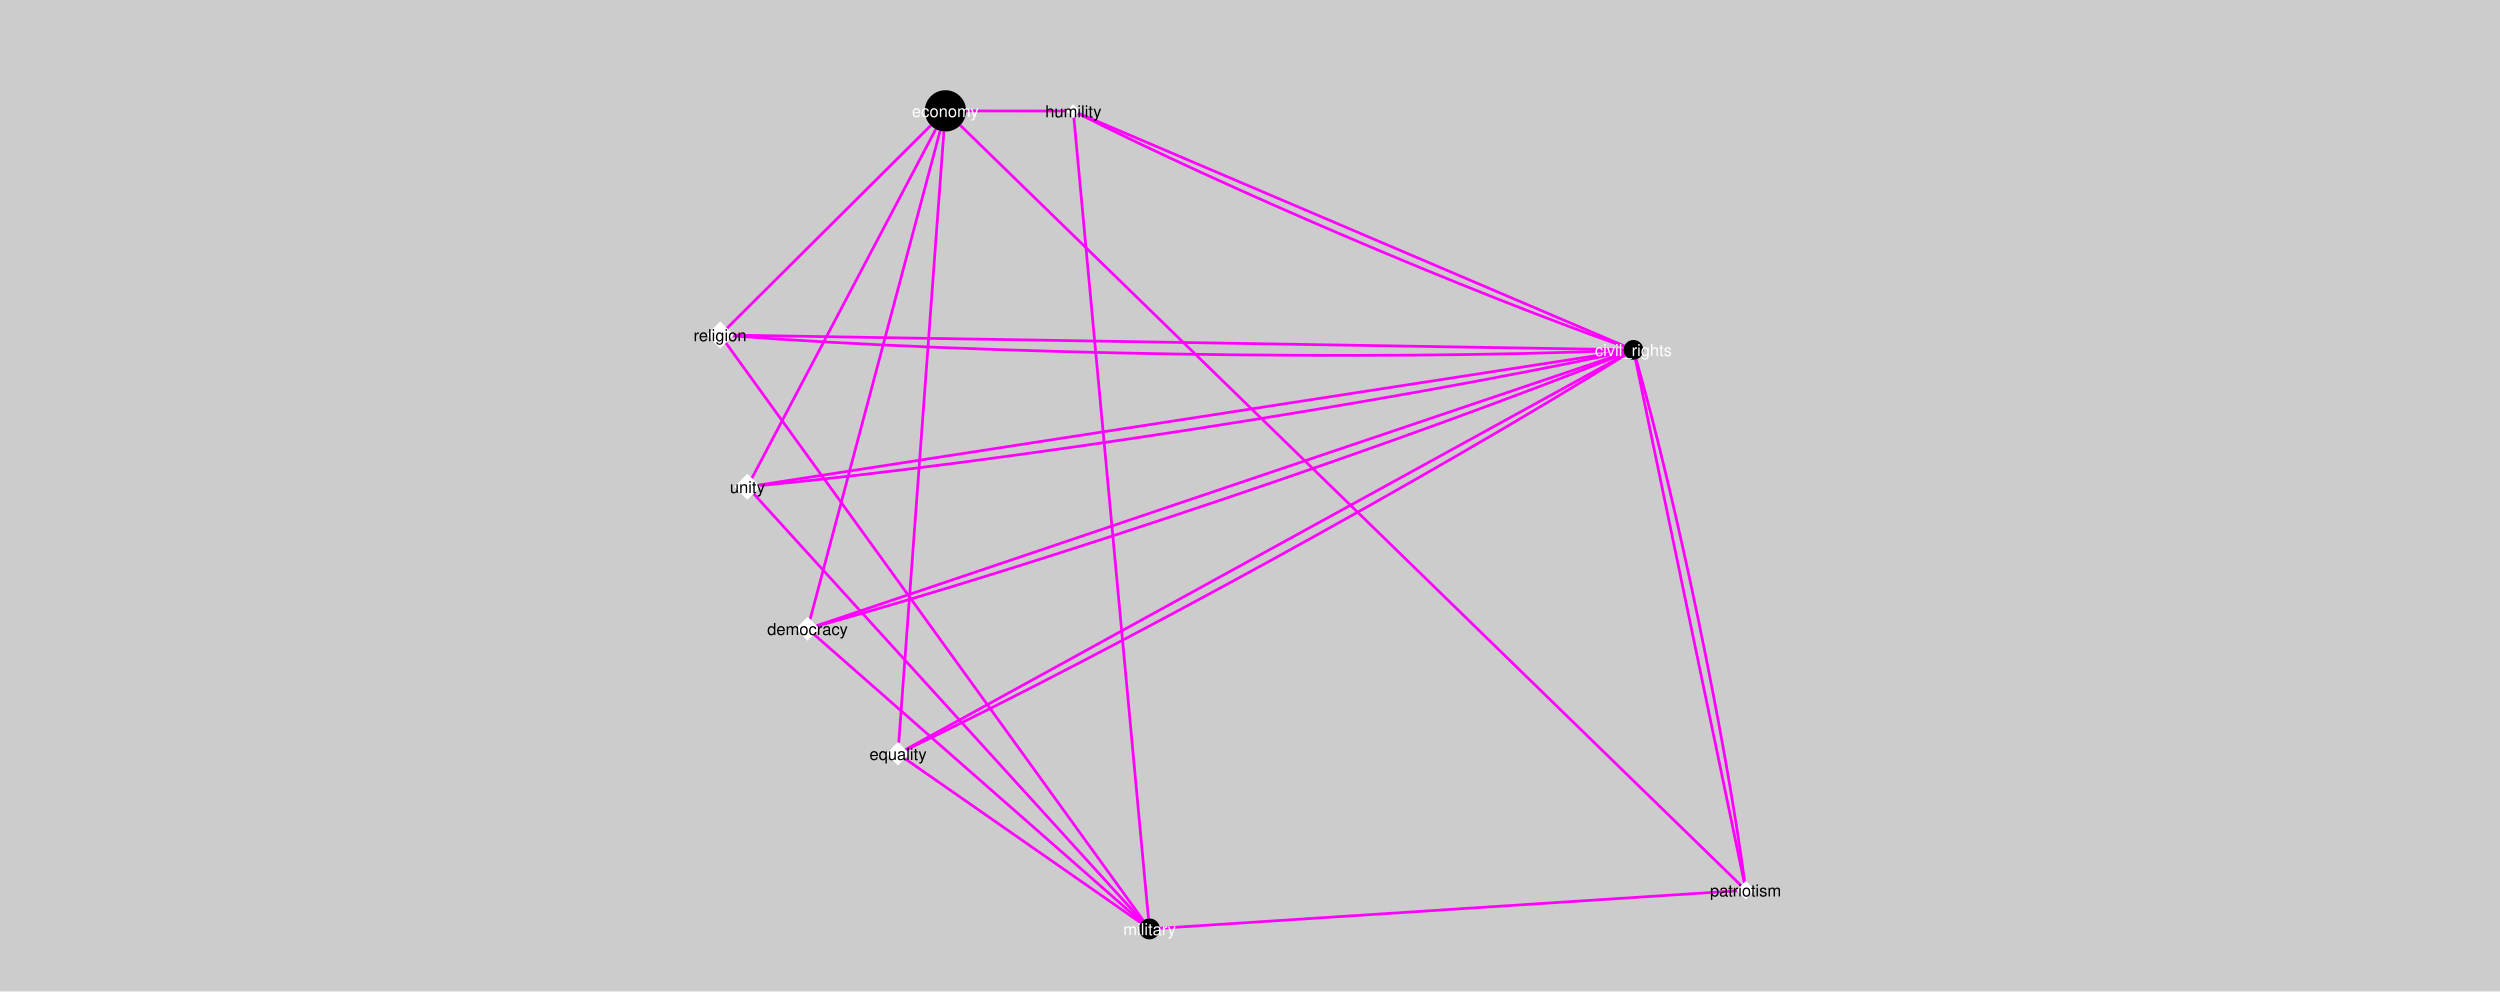
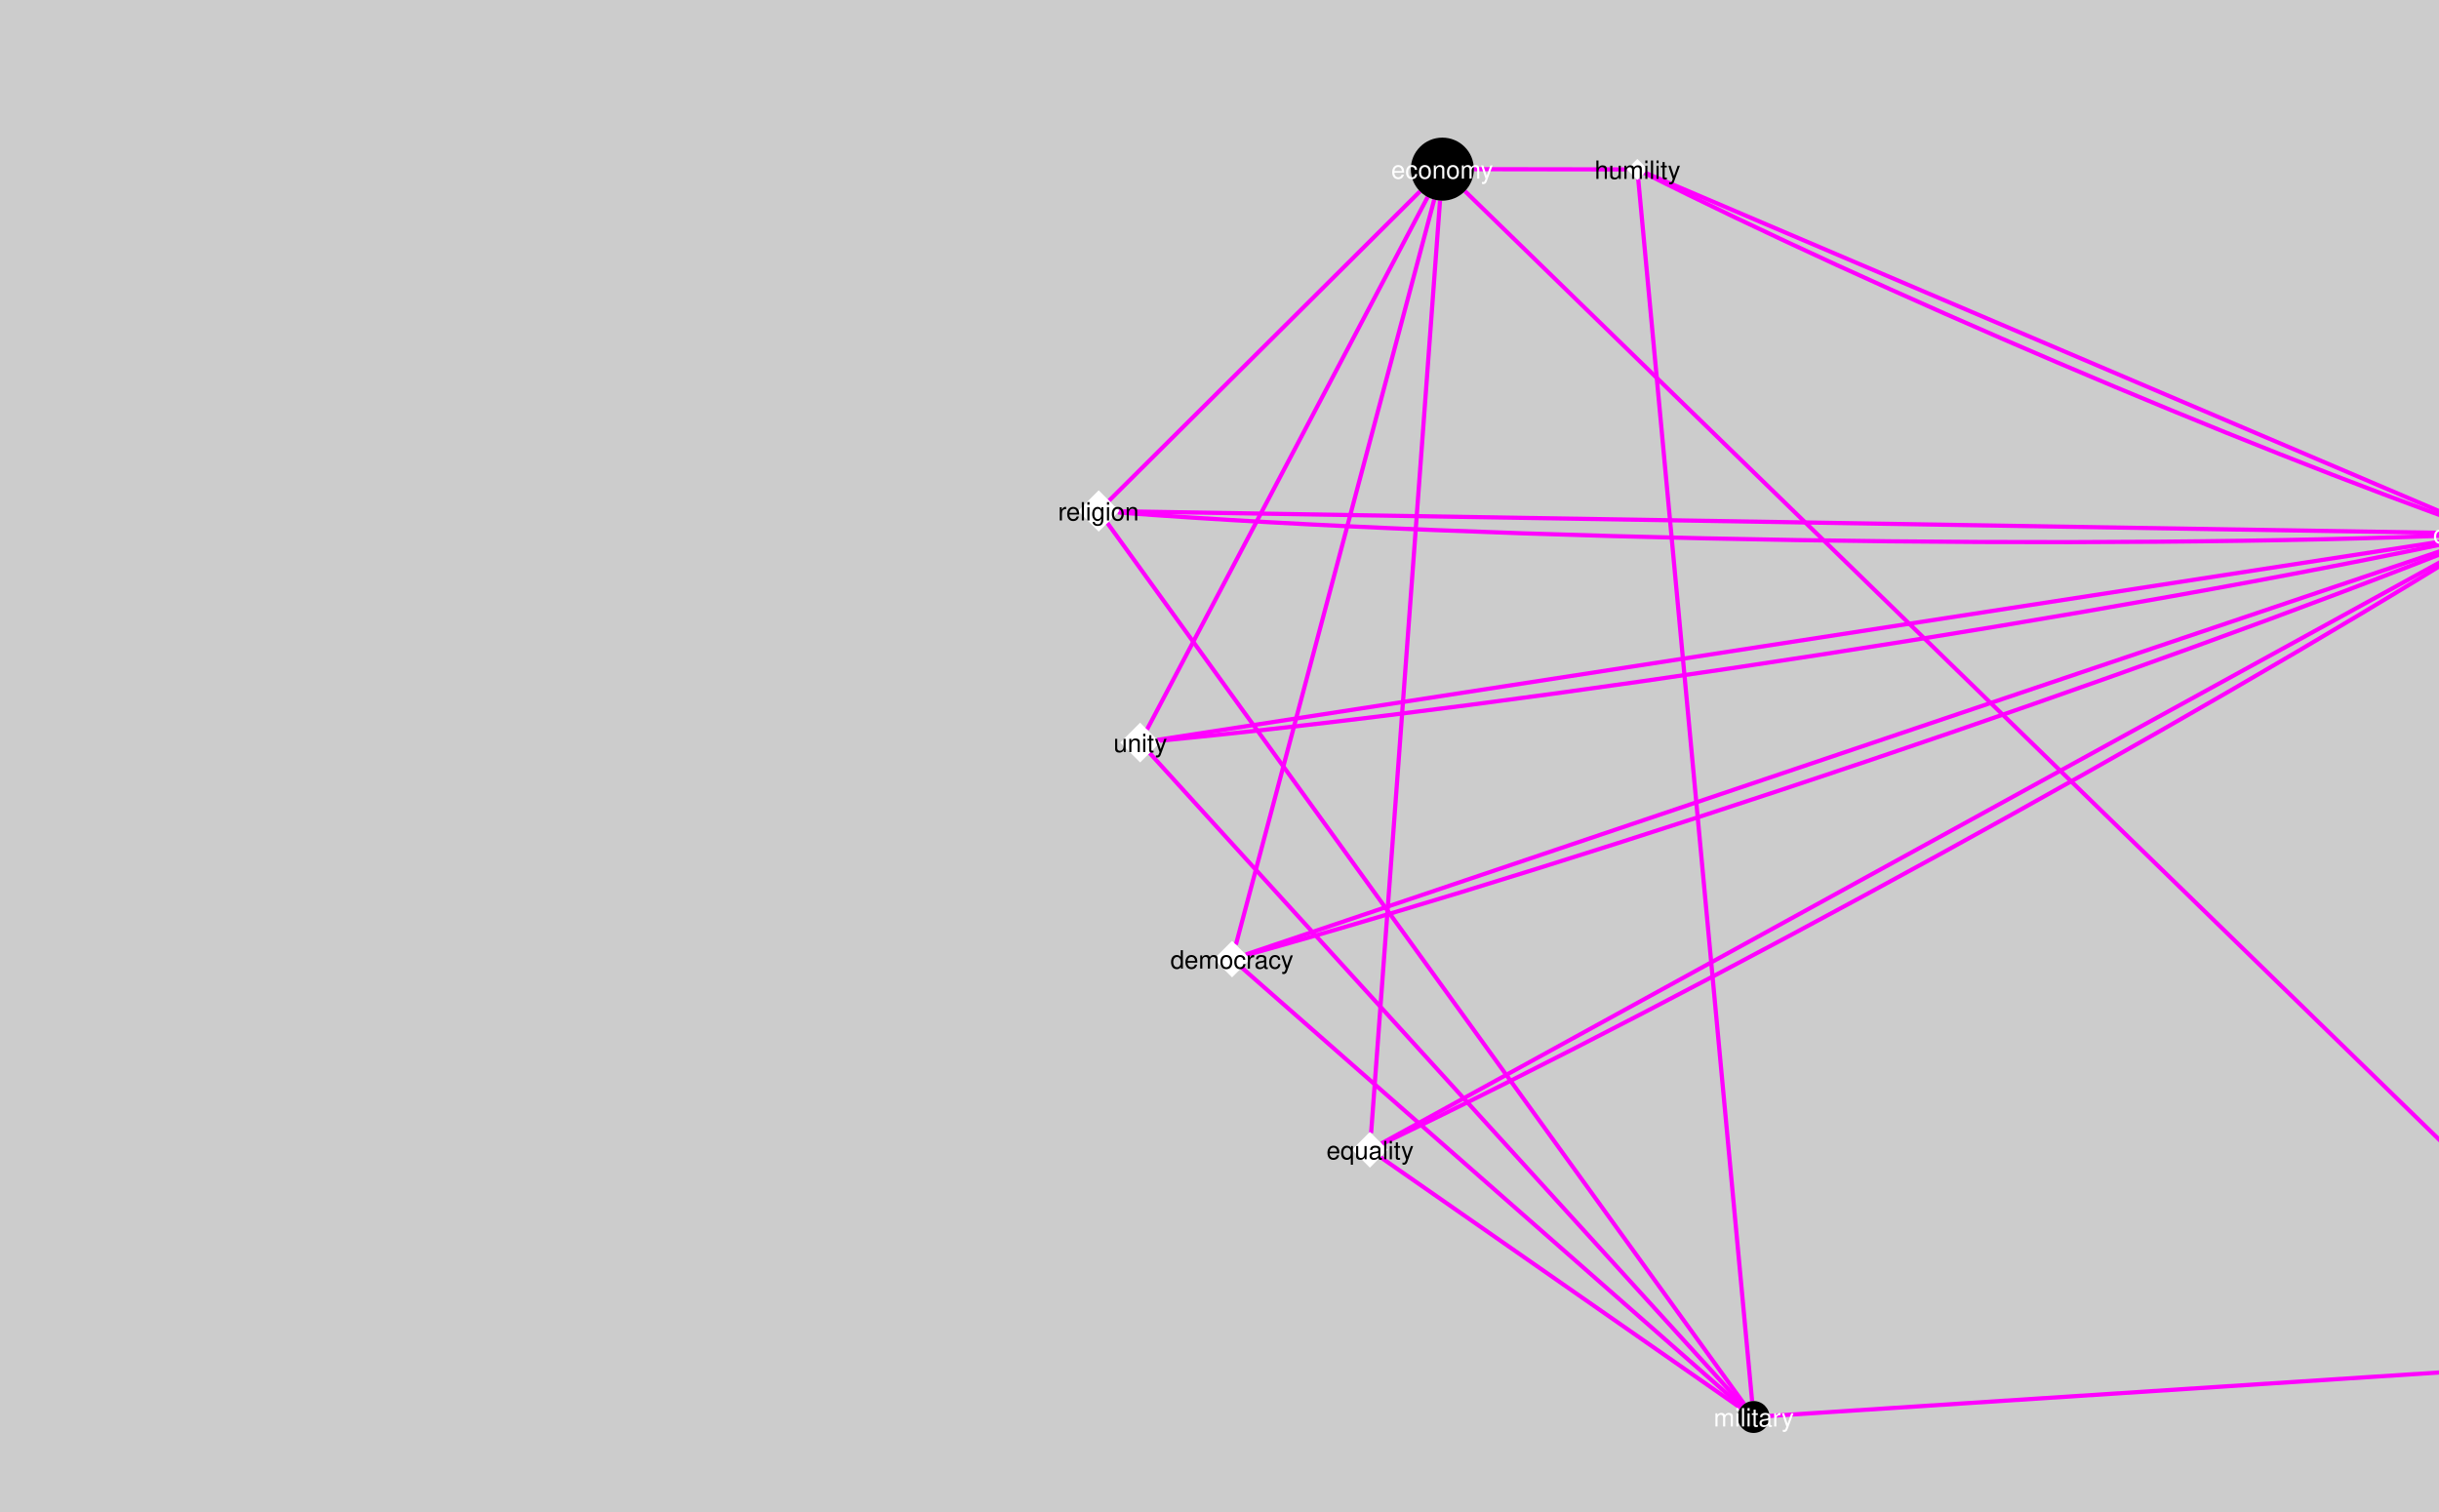
- <svg xmlns="http://www.w3.org/2000/svg" version="1.1" baseProfile="full" x="0px" y="0px" width="1251px" height="496px" viewBox="0 0 1251 496">
+ <svg xmlns="http://www.w3.org/2000/svg" version="1.1" baseProfile="full" x="0px" y="0px" width="800px" height="496px" viewBox="0 0 800 496">
  <g stroke-dashoffset="0" stroke-linejoin="miter" stroke-dasharray="none" stroke-width="1" stroke-linecap="square" stroke-miterlimit="10">
    <g fill="#cccccc" fill-rule="nonzero" fill-opacity="1" stroke="none">
      <path d="M 0 0 L 1251 0 L 1251 496 L 0 496 L 0 0 z" />
    </g>
    <g transform="matrix(0.6892646, 0, 0, 0.6892646, 777.639, 119.8231)">
      <g stroke-opacity="1" stroke-width="2" fill="none" stroke="#ff00ff" stroke-linecap="butt">
        <path d="M -475.74 365.447 L -442.944 -78.385" />
      </g>
    </g>
    <g transform="matrix(0.6892646, 0, 0, 0.6892646, 777.639, 119.8231)">
      <g stroke-opacity="1" stroke-width="2" fill="none" stroke="#ff00ff" stroke-linecap="butt">
        <path d="M -600.442 64.44 L -452.473 -82.765" />
      </g>
    </g>
    <g transform="matrix(0.6892646, 0, 0, 0.6892646, 777.639, 119.8231)">
      <g stroke-opacity="1" stroke-width="2" fill="none" stroke="#ff00ff" stroke-linecap="butt">
        <path d="M -582.39 173.362 L -448.832 -80.074" />
      </g>
    </g>
    <g transform="matrix(0.6892646, 0, 0, 0.6892646, 777.639, 119.8231)">
      <g stroke-opacity="1" stroke-width="2" fill="none" stroke="#ff00ff" stroke-linecap="butt">
        <path d="M 135.879 469.166 L -431.092 -82.88" />
      </g>
    </g>
    <g transform="matrix(0.6892646, 0, 0, 0.6892646, 777.639, 119.8231)">
      <g stroke-opacity="1" stroke-width="2" fill="none" stroke="#ff00ff" stroke-linecap="butt">
        <path d="M -354.041 -93.215 L -426.839 -93.322" />
      </g>
    </g>
    <g transform="matrix(0.6892646, 0, 0, 0.6892646, 777.639, 119.8231)">
      <g stroke-opacity="1" stroke-width="2" fill="none" stroke="#ff00ff" stroke-linecap="butt">
        <path d="M -540.083 275.761 L -445.697 -78.849" />
      </g>
    </g>
    <g transform="matrix(0.6892646, 0, 0, 0.6892646, 777.639, 119.8231)">
      <g stroke-opacity="1" stroke-width="2" fill="none" stroke="#ff00ff" stroke-linecap="butt">
        <path d="M 138.1 466.945 L 59.133 87.176" />
      </g>
    </g>
    <g transform="matrix(0.6892646, 0, 0, 0.6892646, 777.639, 119.8231)">
      <g stroke-opacity="1" stroke-width="2" fill="none" stroke="#ff00ff" stroke-linecap="butt">
        <path d="M 138.457 466.588 C 124.121 359.882 88.83 189.958 59.631 87.054" />
      </g>
    </g>
    <g transform="matrix(0.6892646, 0, 0, 0.6892646, 777.639, 119.8231)">
      <g stroke-opacity="1" stroke-width="2" fill="none" stroke="#ff00ff" stroke-linecap="butt">
        <path d="M 133.008 472.847 L -286.146 500.057" />
      </g>
    </g>
    <g transform="matrix(0.6892646, 0, 0, 0.6892646, 777.639, 119.8231)">
      <g stroke-opacity="1" stroke-width="2" fill="none" stroke="#ff00ff" stroke-linecap="butt">
        <path d="M -345.727 -91.53 C -238.354 -37.297 -60.775 38.504 50.908 77.776" />
      </g>
    </g>
    <g transform="matrix(0.6892646, 0, 0, 0.6892646, 777.639, 119.8231)">
      <g stroke-opacity="1" stroke-width="2" fill="none" stroke="#ff00ff" stroke-linecap="butt">
        <path d="M -348.623 -88.634 L -294.434 492.983" />
      </g>
    </g>
    <g transform="matrix(0.6892646, 0, 0, 0.6892646, 777.639, 119.8231)">
      <g stroke-opacity="1" stroke-width="2" fill="none" stroke="#ff00ff" stroke-linecap="butt">
        <path d="M -345.543 -91.713 L 51.076 77.343" />
      </g>
    </g>
    <g transform="matrix(0.6892646, 0, 0, 0.6892646, 777.639, 119.8231)">
      <g stroke-opacity="1" stroke-width="2" fill="none" stroke="#ff00ff" stroke-linecap="butt">
        <path d="M -535.412 280.432 L 50.879 82.449" />
      </g>
    </g>
    <g transform="matrix(0.6892646, 0, 0, 0.6892646, 777.639, 119.8231)">
      <g stroke-opacity="1" stroke-width="2" fill="none" stroke="#ff00ff" stroke-linecap="butt">
        <path d="M -537.282 286.691 L -299.439 495.536" />
      </g>
    </g>
    <g transform="matrix(0.6892646, 0, 0, 0.6892646, 777.639, 119.8231)">
      <g stroke-opacity="1" stroke-width="2" fill="none" stroke="#ff00ff" stroke-linecap="butt">
        <path d="M -535.106 280.738 C -370.222 234.967 -107.806 146.355 51.015 82.818" />
      </g>
    </g>
    <g transform="matrix(0.6892646, 0, 0, 0.6892646, 777.639, 119.8231)">
      <g stroke-opacity="1" stroke-width="2" fill="none" stroke="#ff00ff" stroke-linecap="butt">
        <path d="M -581.148 184.522 L -298.842 494.928" />
      </g>
    </g>
    <g transform="matrix(0.6892646, 0, 0, 0.6892646, 777.639, 119.8231)">
      <g stroke-opacity="1" stroke-width="2" fill="none" stroke="#ff00ff" stroke-linecap="butt">
        <path d="M -577.457 178.296 L 50.586 81.25" />
      </g>
    </g>
    <g transform="matrix(0.6892646, 0, 0, 0.6892646, 777.639, 119.8231)">
      <g stroke-opacity="1" stroke-width="2" fill="none" stroke="#ff00ff" stroke-linecap="butt">
        <path d="M -577.015 178.738 C -402.54 162.079 -121.52 118.616 50.662 81.66" />
      </g>
    </g>
    <g transform="matrix(0.6892646, 0, 0, 0.6892646, 777.639, 119.8231)">
      <g stroke-opacity="1" stroke-width="2" fill="none" stroke="#ff00ff" stroke-linecap="butt">
        <path d="M -470.832 370.355 L 51.387 83.606" />
      </g>
    </g>
    <g transform="matrix(0.6892646, 0, 0, 0.6892646, 777.639, 119.8231)">
      <g stroke-opacity="1" stroke-width="2" fill="none" stroke="#ff00ff" stroke-linecap="butt">
        <path d="M -471.309 376.866 L -299.965 496.206" />
      </g>
    </g>
    <g transform="matrix(0.6892646, 0, 0, 0.6892646, 777.639, 119.8231)">
      <g stroke-opacity="1" stroke-width="2" fill="none" stroke="#ff00ff" stroke-linecap="butt">
        <path d="M -470.569 370.617 C -321.764 299.409 -87.986 171.064 51.59 83.952" />
      </g>
    </g>
    <g transform="matrix(0.6892646, 0, 0, 0.6892646, 777.639, 119.8231)">
      <g stroke-opacity="1" stroke-width="2" fill="none" stroke="#ff00ff" stroke-linecap="butt">
        <path d="M -596.227 70.041 C -418.361 83.512 -128.808 88.178 50.509 80.463" />
      </g>
    </g>
    <g transform="matrix(0.6892646, 0, 0, 0.6892646, 777.639, 119.8231)">
      <g stroke-opacity="1" stroke-width="2" fill="none" stroke="#ff00ff" stroke-linecap="butt">
        <path d="M -601.247 75.061 L -298.18 494.391" />
      </g>
    </g>
    <g transform="matrix(0.6892646, 0, 0, 0.6892646, 777.639, 119.8231)">
      <g stroke-opacity="1" stroke-width="2" fill="none" stroke="#ff00ff" stroke-linecap="butt">
        <path d="M -595.692 69.506 L 50.503 80.038" />
      </g>
    </g>
    <g transform="matrix(0.6892646, 0, 0, 0.6892646, 777.639, 119.8231)">
      <g fill="#000000" fill-rule="nonzero" fill-opacity="1" stroke="none">
        <path d="M -426.839 -93.344 C -426.839 -85.06 -433.554 -78.344 -441.839 -78.344 C -450.123 -78.344 -456.839 -85.06 -456.839 -93.344 C -456.839 -101.629 -450.123 -108.344 -441.839 -108.344 C -433.554 -108.344 -426.839 -101.629 -426.839 -93.344 z" />
      </g>
    </g>
    <g transform="matrix(0.6892646, 0, 0, 0.6892646, 456.3146, 58.59794)">
      <text font-weight="normal" font-size="12" font-family="Helvetica" font-style="normal" fill="#ffffff" fill-opacity="1" stroke="none" x="0" y="0">economy</text>
    </g>
    <g transform="matrix(0.6892646, 0, 0, 0.6892646, 777.639, 119.8231)">
      <g fill="#ffffff" fill-rule="nonzero" fill-opacity="1" stroke="none">
        <path d="M 139.243 465.802 L 145.883 472.442 L 139.243 479.082 L 132.603 472.442 z" />
      </g>
    </g>
    <g transform="matrix(0.6892646, 0, 0, 0.6892646, 855.6888, 448.5745)">
      <text font-weight="normal" font-size="12" font-family="Helvetica" font-style="normal" fill="#000000" fill-opacity="1" stroke="none" x="0" y="0">patriotism</text>
    </g>
    <g transform="matrix(0.6892646, 0, 0, 0.6892646, 777.639, 119.8231)">
      <g fill="#ffffff" fill-rule="nonzero" fill-opacity="1" stroke="none">
        <path d="M -349.049 -98.208 L -344.049 -93.208 L -349.049 -88.208 L -354.049 -93.208 z" />
      </g>
    </g>
    <g transform="matrix(0.6892646, 0, 0, 0.6892646, 523.0338, 58.69222)">
      <text font-weight="normal" font-size="12" font-family="Helvetica" font-style="normal" fill="#000000" fill-opacity="1" stroke="none" x="0" y="0">humility</text>
    </g>
    <g transform="matrix(0.6892646, 0, 0, 0.6892646, 777.639, 119.8231)">
      <g fill="#ffffff" fill-rule="nonzero" fill-opacity="1" stroke="none">
        <path d="M -541.91 273.934 L -533.218 282.627 L -541.91 291.319 L -550.603 282.627 z" />
      </g>
    </g>
    <g transform="matrix(0.6892646, 0, 0, 0.6892646, 383.8938, 317.7415)">
      <text font-weight="normal" font-size="12" font-family="Helvetica" font-style="normal" fill="#000000" fill-opacity="1" stroke="none" x="0" y="0">democracy</text>
    </g>
    <g transform="matrix(0.6892646, 0, 0, 0.6892646, 777.639, 119.8231)">
      <g fill="#ffffff" fill-rule="nonzero" fill-opacity="1" stroke="none">
        <path d="M -585.658 170.094 L -576.189 179.563 L -585.658 189.032 L -595.127 179.563 z" />
      </g>
    </g>
    <g transform="matrix(0.6892646, 0, 0, 0.6892646, 365.2298, 246.7032)">
      <text font-weight="normal" font-size="12" font-family="Helvetica" font-style="normal" fill="#000000" fill-opacity="1" stroke="none" x="0" y="0">unity</text>
    </g>
    <g transform="matrix(0.6892646, 0, 0, 0.6892646, 777.639, 119.8231)">
      <g fill="#ffffff" fill-rule="nonzero" fill-opacity="1" stroke="none">
        <path d="M -476.325 364.861 L -467.815 373.372 L -476.325 381.882 L -484.836 373.372 z" />
      </g>
    </g>
    <g transform="matrix(0.6892646, 0, 0, 0.6892646, 435.0704, 380.2888)">
      <text font-weight="normal" font-size="12" font-family="Helvetica" font-style="normal" fill="#000000" fill-opacity="1" stroke="none" x="0" y="0">equality</text>
    </g>
    <g transform="matrix(0.6892646, 0, 0, 0.6892646, 777.639, 119.8231)">
      <g fill="#ffffff" fill-rule="nonzero" fill-opacity="1" stroke="none">
        <path d="M -605.376 59.507 L -595.534 69.348 L -605.376 79.19 L -615.217 69.348 z" />
      </g>
    </g>
    <g transform="matrix(0.6892646, 0, 0, 0.6892646, 347.0413, 170.7362)">
      <text font-weight="normal" font-size="12" font-family="Helvetica" font-style="normal" fill="#000000" fill-opacity="1" stroke="none" x="0" y="0">religion</text>
    </g>
    <g transform="matrix(0.6892646, 0, 0, 0.6892646, 777.639, 119.8231)">
      <g fill="#000000" fill-rule="nonzero" fill-opacity="1" stroke="none">
        <path d="M -286.13 500.55 C -286.13 504.746 -289.532 508.149 -293.729 508.149 C -297.926 508.149 -301.328 504.746 -301.328 500.55 C -301.328 496.353 -297.926 492.951 -293.729 492.951 C -289.532 492.951 -286.13 496.353 -286.13 500.55 z" />
      </g>
    </g>
    <g transform="matrix(0.6892646, 0, 0, 0.6892646, 562.0865, 467.948)">
      <text font-weight="normal" font-size="12" font-family="Helvetica" font-style="normal" fill="#ffffff" fill-opacity="1" stroke="none" x="0" y="0">military</text>
    </g>
    <g transform="matrix(0.6892646, 0, 0, 0.6892646, 777.639, 119.8231)">
      <g fill="#000000" fill-rule="nonzero" fill-opacity="1" stroke="none">
        <path d="M 64.844 80.155 C 64.844 84.115 61.634 87.326 57.673 87.326 C 53.713 87.326 50.502 84.115 50.502 80.155 C 50.502 76.194 53.713 72.984 57.673 72.984 C 61.634 72.984 64.844 76.194 64.844 80.155 z" />
      </g>
    </g>
    <g transform="matrix(0.6892646, 0, 0, 0.6892646, 798.0862, 178.1847)">
      <text font-weight="normal" font-size="12" font-family="Helvetica" font-style="normal" fill="#ffffff" fill-opacity="1" stroke="none" x="0" y="0">civil_rights</text>
    </g>
  </g>
</svg>
